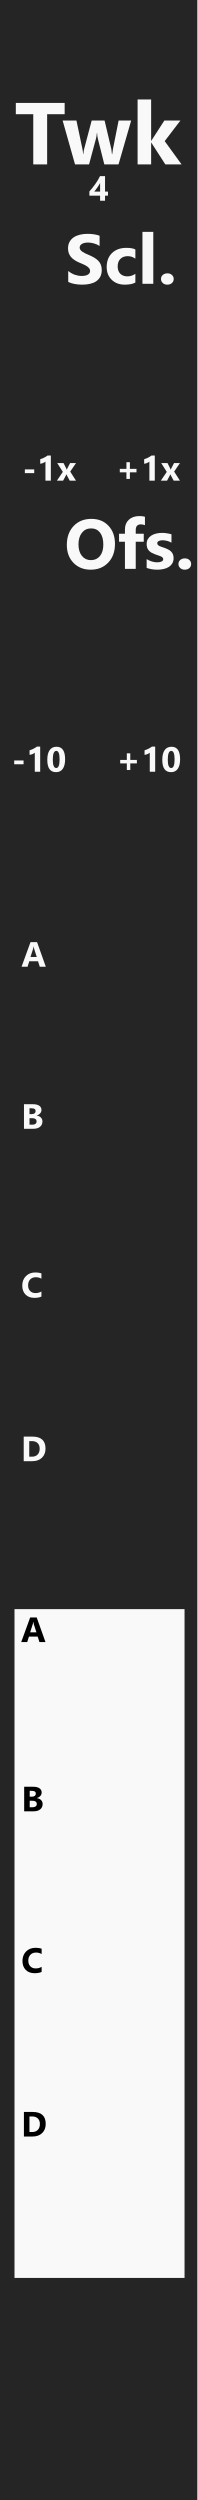
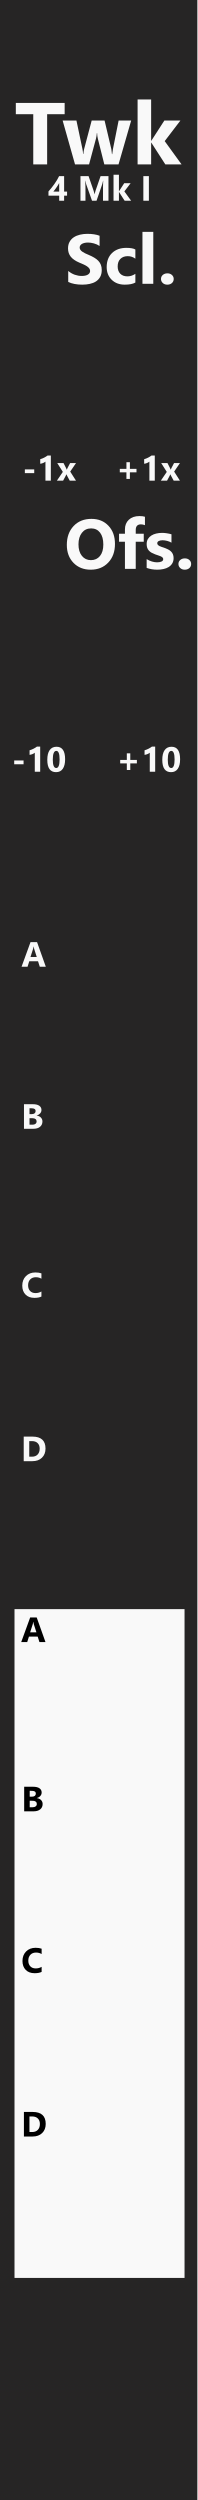
<svg xmlns="http://www.w3.org/2000/svg" width="30" height="380" viewBox="0 0 30 380">
  <path d="M0 0h30v380H0z" style="display:inline;fill:#262525;stroke:none;stroke-width:14.454;stroke-linecap:round;stroke-dasharray:.723,.723;fill-opacity:1" />
  <path d="M9.827 17.362H7.165v7.623h-2.11v-7.623h-2.65v-1.713h7.422Zm10.111.957-1.92 6.666h-2.162l-.983-3.906q-.098-.39-.11-.853h-.04q-.045.508-.13.827l-1.055 3.932h-2.135L9.521 18.32h2.097l.918 4.349q.065.306.097.742h.04q.032-.456.117-.768l1.146-4.323h1.96l1.028 4.349q.039.162.091.755h.046q.032-.378.104-.755l.866-4.35zm7.656 6.666h-2.467l-2.129-3.307h-.026v3.307h-2.057v-9.87h2.057v6.283h.026l1.986-3.08h2.441l-2.39 3.132z" aria-label="Twk" style="font-weight:700;font-size:13.333px;line-height:1.25;font-family:&quot;Segoe UI&quot;;-inkscape-font-specification:&quot;Segoe UI Bold&quot;;letter-spacing:0;word-spacing:0;fill:#f9f9f9" />
-   <path d="M15.965 26.773v2.354h.448v.615h-.448v.765h-.75v-.765h-1.628v-.644q.216-.242.448-.528.232-.29.448-.594.216-.305.401-.612.188-.31.318-.591zm-1.64 2.354h.89v-1.305q-.091.17-.198.344-.107.172-.224.341-.117.167-.237.326-.12.156-.232.294" aria-label="4" style="font-weight:700;font-size:5.333px;line-height:1.25;font-family:&quot;Segoe UI&quot;;-inkscape-font-specification:&quot;Segoe UI Bold&quot;;letter-spacing:0;word-spacing:0;fill:#f9f9f9" />
+   <path d="M9.746 26.773v2.354h.448v.615h-.448v.765h-.75v-.765H7.368v-.644q.217-.242.448-.528.232-.29.448-.594.216-.305.401-.612.188-.31.318-.591zm-1.64 2.354h.89v-1.305q-.091.17-.198.344-.107.172-.224.341-.117.167-.237.326-.12.156-.232.294m8.382 1.38h-.83v-2.234q0-.362.03-.8h-.02q-.065.344-.117.495l-.875 2.54h-.688l-.89-2.514q-.037-.101-.118-.52h-.023q.034.552.034.968v2.065h-.758v-3.734h1.232l.763 2.213q.091.266.133.534h.015q.07-.31.149-.539l.763-2.208h1.2zm3.44 0h-.987l-.851-1.323h-.01v1.323h-.823V26.56h.822v2.513h.01l.795-1.231h.977l-.956 1.252zm2.704 0h-.842v-3.734h.842z" aria-label="4 Mk I" style="font-weight:700;font-size:5.333px;line-height:1.25;font-family:&quot;Segoe UI&quot;;-inkscape-font-specification:&quot;Segoe UI Bold&quot;;letter-spacing:0;word-spacing:0;fill:#f9f9f9" />
  <path d="M2.205 244.588H28.05v101.657H2.205z" style="display:inline;fill:#f9f9f9;fill-opacity:1;stroke:none;stroke-width:33.544;stroke-linecap:round;stroke-dasharray:1.677,1.677" />
  <path d="M6.911 249.593h-.917l-.265-.83H4.4l-.263.83h-.912l1.36-3.734h.997Zm-1.375-1.476-.401-1.255q-.044-.141-.063-.336h-.02q-.013.164-.066.325l-.406 1.266z" aria-label="A" style="font-weight:700;font-size:5.333px;line-height:1.25;font-family:&quot;Segoe UI&quot;;-inkscape-font-specification:&quot;Segoe UI Bold&quot;;letter-spacing:0;word-spacing:0" />
  <path d="M3.675 275.32v-3.734h1.36q.625 0 .96.23.337.229.337.645 0 .302-.206.529-.203.227-.521.315v.01q.398.05.635.295.24.245.24.596 0 .513-.367.815-.367.3-1.003.3zm.841-3.114v.886h.37q.26 0 .41-.125.15-.128.15-.35 0-.41-.614-.41zm0 1.51v.985h.456q.292 0 .456-.136.167-.135.167-.37 0-.223-.164-.35-.162-.128-.454-.128z" aria-label="B" style="font-weight:700;font-size:5.333px;line-height:1.25;font-family:&quot;Segoe UI&quot;;-inkscape-font-specification:&quot;Segoe UI Bold&quot;;letter-spacing:0;word-spacing:0" />
  <path d="M6.328 299.73q-.41.197-1.068.197-.86 0-1.352-.505t-.492-1.346q0-.896.552-1.454.555-.557 1.438-.557.547 0 .922.138v.81q-.375-.224-.855-.224-.526 0-.849.33-.322.332-.322.897 0 .541.304.864.305.32.82.32.493 0 .902-.239z" aria-label="C" style="font-weight:700;font-size:5.333px;line-height:1.25;font-family:&quot;Segoe UI&quot;;-inkscape-font-specification:&quot;Segoe UI Bold&quot;;letter-spacing:0;word-spacing:0" />
  <path d="M3.635 324.75v-3.734h1.323q1.99 0 1.99 1.82 0 .872-.545 1.393-.542.521-1.445.521zm.841-3.05v2.368h.417q.547 0 .857-.328.312-.328.312-.894 0-.533-.31-.838-.307-.307-.864-.307z" aria-label="D" style="font-weight:700;font-size:5.333px;line-height:1.25;font-family:&quot;Segoe UI&quot;;-inkscape-font-specification:&quot;Segoe UI Bold&quot;;letter-spacing:0;word-spacing:0" />
  <path d="M3.645 171.574v-3.734h1.359q.625 0 .96.229.337.23.337.646 0 .302-.206.529-.203.226-.52.315v.01q.398.05.635.294.24.245.24.597 0 .513-.368.815-.367.3-1.003.3zm.84-3.114v.885h.37q.26 0 .41-.125.15-.128.15-.349 0-.411-.614-.411zm0 1.51v.984h.456q.292 0 .456-.135.167-.135.167-.37 0-.224-.164-.351-.162-.128-.453-.128z" aria-label="B" style="font-weight:700;font-size:5.333px;line-height:1.25;font-family:&quot;Segoe UI&quot;;-inkscape-font-specification:&quot;Segoe UI Bold&quot;;letter-spacing:0;word-spacing:0;fill:#f9f9f9" />
  <path d="M6.297 197.078q-.409.198-1.068.198-.86 0-1.351-.506-.493-.505-.493-1.346 0-.896.552-1.453.555-.557 1.438-.557.547 0 .922.138v.81q-.375-.224-.854-.224-.526 0-.85.33-.322.331-.322.896 0 .542.304.865.305.32.82.32.493 0 .902-.24z" aria-label="C" style="font-weight:700;font-size:5.333px;line-height:1.25;font-family:&quot;Segoe UI&quot;;-inkscape-font-specification:&quot;Segoe UI Bold&quot;;letter-spacing:0;word-spacing:0;fill:#f9f9f9" />
  <path d="M3.604 222.099v-3.735h1.323q1.99 0 1.99 1.82 0 .873-.545 1.394-.541.52-1.445.52zm.841-3.05v2.367h.417q.547 0 .857-.328.312-.328.312-.893 0-.534-.31-.839-.307-.307-.864-.307z" aria-label="D" style="font-weight:700;font-size:5.333px;line-height:1.25;font-family:&quot;Segoe UI&quot;;-inkscape-font-specification:&quot;Segoe UI Bold&quot;;letter-spacing:0;word-spacing:0;fill:#f9f9f9" />
  <path d="M10.37 42.852v-1.667q.454.38.985.573.531.188 1.073.188.318 0 .552-.058.24-.057.396-.156.161-.104.24-.24.078-.14.078-.302 0-.218-.125-.39t-.344-.318q-.214-.146-.51-.281t-.641-.276q-.875-.365-1.307-.89-.427-.527-.427-1.272 0-.583.234-1 .234-.422.635-.692.407-.271.938-.396.531-.13 1.125-.13.583 0 1.031.072.453.068.833.214v1.557q-.187-.13-.411-.229-.219-.099-.453-.161-.235-.068-.469-.1-.23-.03-.437-.03-.287 0-.521.057-.235.052-.396.15-.162.1-.25.24-.089.136-.089.308 0 .187.1.338.098.146.28.281.183.13.443.26.26.126.589.261.448.188.802.401.36.209.615.474.255.266.39.61.136.338.136.791 0 .625-.24 1.052-.234.422-.64.688-.407.26-.949.375-.536.114-1.135.114-.615 0-1.172-.104-.552-.104-.958-.312m10.204.094q-.557.322-1.61.322-1.229 0-1.989-.744-.76-.745-.76-1.922 0-1.36.812-2.14.818-.787 2.182-.787.943 0 1.365.25v1.396q-.516-.386-1.151-.386-.708 0-1.125.417-.412.411-.412 1.14 0 .709.396 1.115.396.401 1.089.401.614 0 1.203-.385zm2.724.192h-1.646v-7.896h1.646zm2.12.13q-.407 0-.677-.25t-.271-.614q0-.375.276-.615.281-.24.698-.24.422 0 .687.246.271.24.271.609 0 .38-.276.625-.27.24-.708.24" aria-label="Scl." style="font-weight:700;font-size:10.667px;line-height:1.25;font-family:&quot;Segoe UI&quot;;-inkscape-font-specification:&quot;Segoe UI Bold&quot;;letter-spacing:0;word-spacing:0;fill:#f9f9f9" />
  <path d="M5.202 71.921H3.778v-.575h1.424zm2.526-2.682v3.818h-.82v-2.89q-.068.06-.162.114-.09.052-.195.096-.104.042-.216.073-.112.029-.221.042v-.693q.32-.094.604-.24.284-.145.513-.32Zm3.823 1.151-.88 1.292.875 1.375h-.948l-.386-.719q-.046-.086-.112-.242h-.01q-.039.11-.107.234l-.388.727H8.65l.901-1.328-.846-1.339h.953l.38.748q.076.148.107.25h.01q.042-.123.112-.256l.388-.742z" aria-label="-1x" style="font-weight:700;font-size:5.333px;line-height:1.25;font-family:&quot;Segoe UI&quot;;-inkscape-font-specification:&quot;Segoe UI Bold&quot;;letter-spacing:0;word-spacing:0;fill:#f9f9f9" />
  <path d="M20.746 71.794h-1.003v1.002h-.526v-1.002H18.21v-.529h1.008v-1.008h.526v1.008h1.003zm2.781-2.555v3.818h-.82v-2.89q-.068.06-.162.114-.09.052-.195.096-.104.042-.216.073-.112.029-.222.042v-.693q.32-.094.605-.24.283-.145.513-.32zm3.823 1.151-.88 1.292.875 1.375h-.948l-.386-.719q-.047-.086-.112-.242h-.01q-.04.11-.107.234l-.388.727h-.945l.9-1.328-.845-1.339h.953l.38.748q.075.148.107.25h.01q.042-.123.112-.256l.388-.742z" aria-label="+1x" style="font-weight:700;font-size:5.333px;line-height:1.25;font-family:&quot;Segoe UI&quot;;-inkscape-font-specification:&quot;Segoe UI Bold&quot;;letter-spacing:0;word-spacing:0;fill:#f9f9f9" />
  <path d="M13.782 86.593q-1.604 0-2.614-1.042-1.01-1.047-1.01-2.724 0-1.77 1.025-2.865 1.026-1.093 2.719-1.093 1.599 0 2.583 1.047.99 1.046.99 2.76 0 1.76-1.026 2.839-1.02 1.078-2.667 1.078m.073-6.276q-.885 0-1.406.666-.52.662-.52 1.756 0 1.109.52 1.755t1.365.646q.87 0 1.38-.625.51-.63.51-1.745 0-1.162-.495-1.808-.494-.645-1.354-.645m8.177-.49q-.317-.125-.61-.125-.79 0-.79.86v.567h1.218v1.214h-1.219v4.12h-1.64v-4.12h-.896v-1.214h.896v-.661q0-.912.593-1.47.594-.556 1.615-.556.5 0 .833.104zm.26 6.495v-1.333q.407.244.808.364.406.12.766.12.437 0 .687-.12.255-.12.255-.364 0-.157-.114-.26-.115-.105-.297-.183-.177-.078-.39-.14t-.412-.141q-.318-.12-.563-.256-.24-.14-.406-.323-.161-.182-.25-.421-.083-.24-.083-.568 0-.448.192-.771.198-.323.521-.526.328-.208.745-.302.422-.1.875-.1.354 0 .719.058.364.052.719.156v1.271q-.313-.182-.672-.27-.354-.094-.698-.094-.162 0-.308.031-.14.026-.25.083-.109.052-.171.14-.063.084-.063.194 0 .145.094.25.094.104.245.182.15.073.333.135.187.058.37.12.328.115.594.25.265.136.453.318.192.182.291.427.104.245.104.583 0 .474-.208.813-.203.333-.547.547-.338.208-.786.302-.443.099-.922.099-.88 0-1.63-.271m5.777.27q-.406 0-.677-.25t-.271-.614q0-.375.276-.614.281-.24.698-.24.422 0 .687.245.271.24.271.61 0 .38-.276.624-.27.24-.708.24" aria-label="Ofs." style="font-weight:700;font-size:10.667px;line-height:1.25;font-family:&quot;Segoe UI&quot;;-inkscape-font-specification:&quot;Segoe UI Bold&quot;;letter-spacing:0;word-spacing:0;fill:#f9f9f9" />
  <path d="M3.582 116.168H2.158v-.576h1.424zm2.526-2.683v3.818h-.82v-2.89q-.068.06-.162.114-.09.052-.195.097-.104.041-.216.072t-.221.042v-.693q.32-.093.604-.24.284-.145.513-.32zm2.414 3.883q-1.333 0-1.333-1.872 0-.971.36-1.48.361-.51 1.046-.51 1.302 0 1.302 1.904 0 .948-.357 1.453-.354.505-1.018.505m.037-3.234q-.534 0-.534 1.341 0 1.263.523 1.263.51 0 .51-1.302t-.5-1.302" aria-label="-10" style="font-weight:700;font-size:5.333px;line-height:1.25;font-family:&quot;Segoe UI&quot;;-inkscape-font-specification:&quot;Segoe UI Bold&quot;;letter-spacing:0;word-spacing:0;fill:#f9f9f9" />
  <path d="M20.805 116.04h-1.002v1.003h-.526v-1.003h-1.008v-.528h1.008v-1.008h.526v1.008h1.002zm2.781-2.555v3.818h-.82v-2.89q-.068.06-.161.114-.092.052-.196.097-.104.041-.216.072t-.221.042v-.693q.32-.093.604-.24.284-.145.513-.32zM26 117.369q-1.333 0-1.333-1.872 0-.971.36-1.48.361-.51 1.046-.51 1.302 0 1.302 1.904 0 .948-.356 1.453-.354.505-1.019.505m.037-3.234q-.534 0-.534 1.341 0 1.263.524 1.263.51 0 .51-1.302t-.5-1.302" aria-label="10" style="font-weight:700;font-size:5.333px;line-height:1.25;font-family:&quot;Segoe UI&quot;;-inkscape-font-specification:&quot;Segoe UI Bold&quot;;letter-spacing:0;word-spacing:0;fill:#f9f9f9" />
  <path d="M6.962 146.942h-.916l-.266-.83H4.452l-.263.83h-.912l1.36-3.734h.997zm-1.375-1.477-.4-1.255q-.045-.14-.063-.336h-.021q-.013.164-.065.326l-.406 1.265z" aria-label="A" style="font-weight:700;font-size:5.333px;line-height:1.25;font-family:&quot;Segoe UI&quot;;-inkscape-font-specification:&quot;Segoe UI Bold&quot;;letter-spacing:0;word-spacing:0;fill:#f9f9f9" />
</svg>
